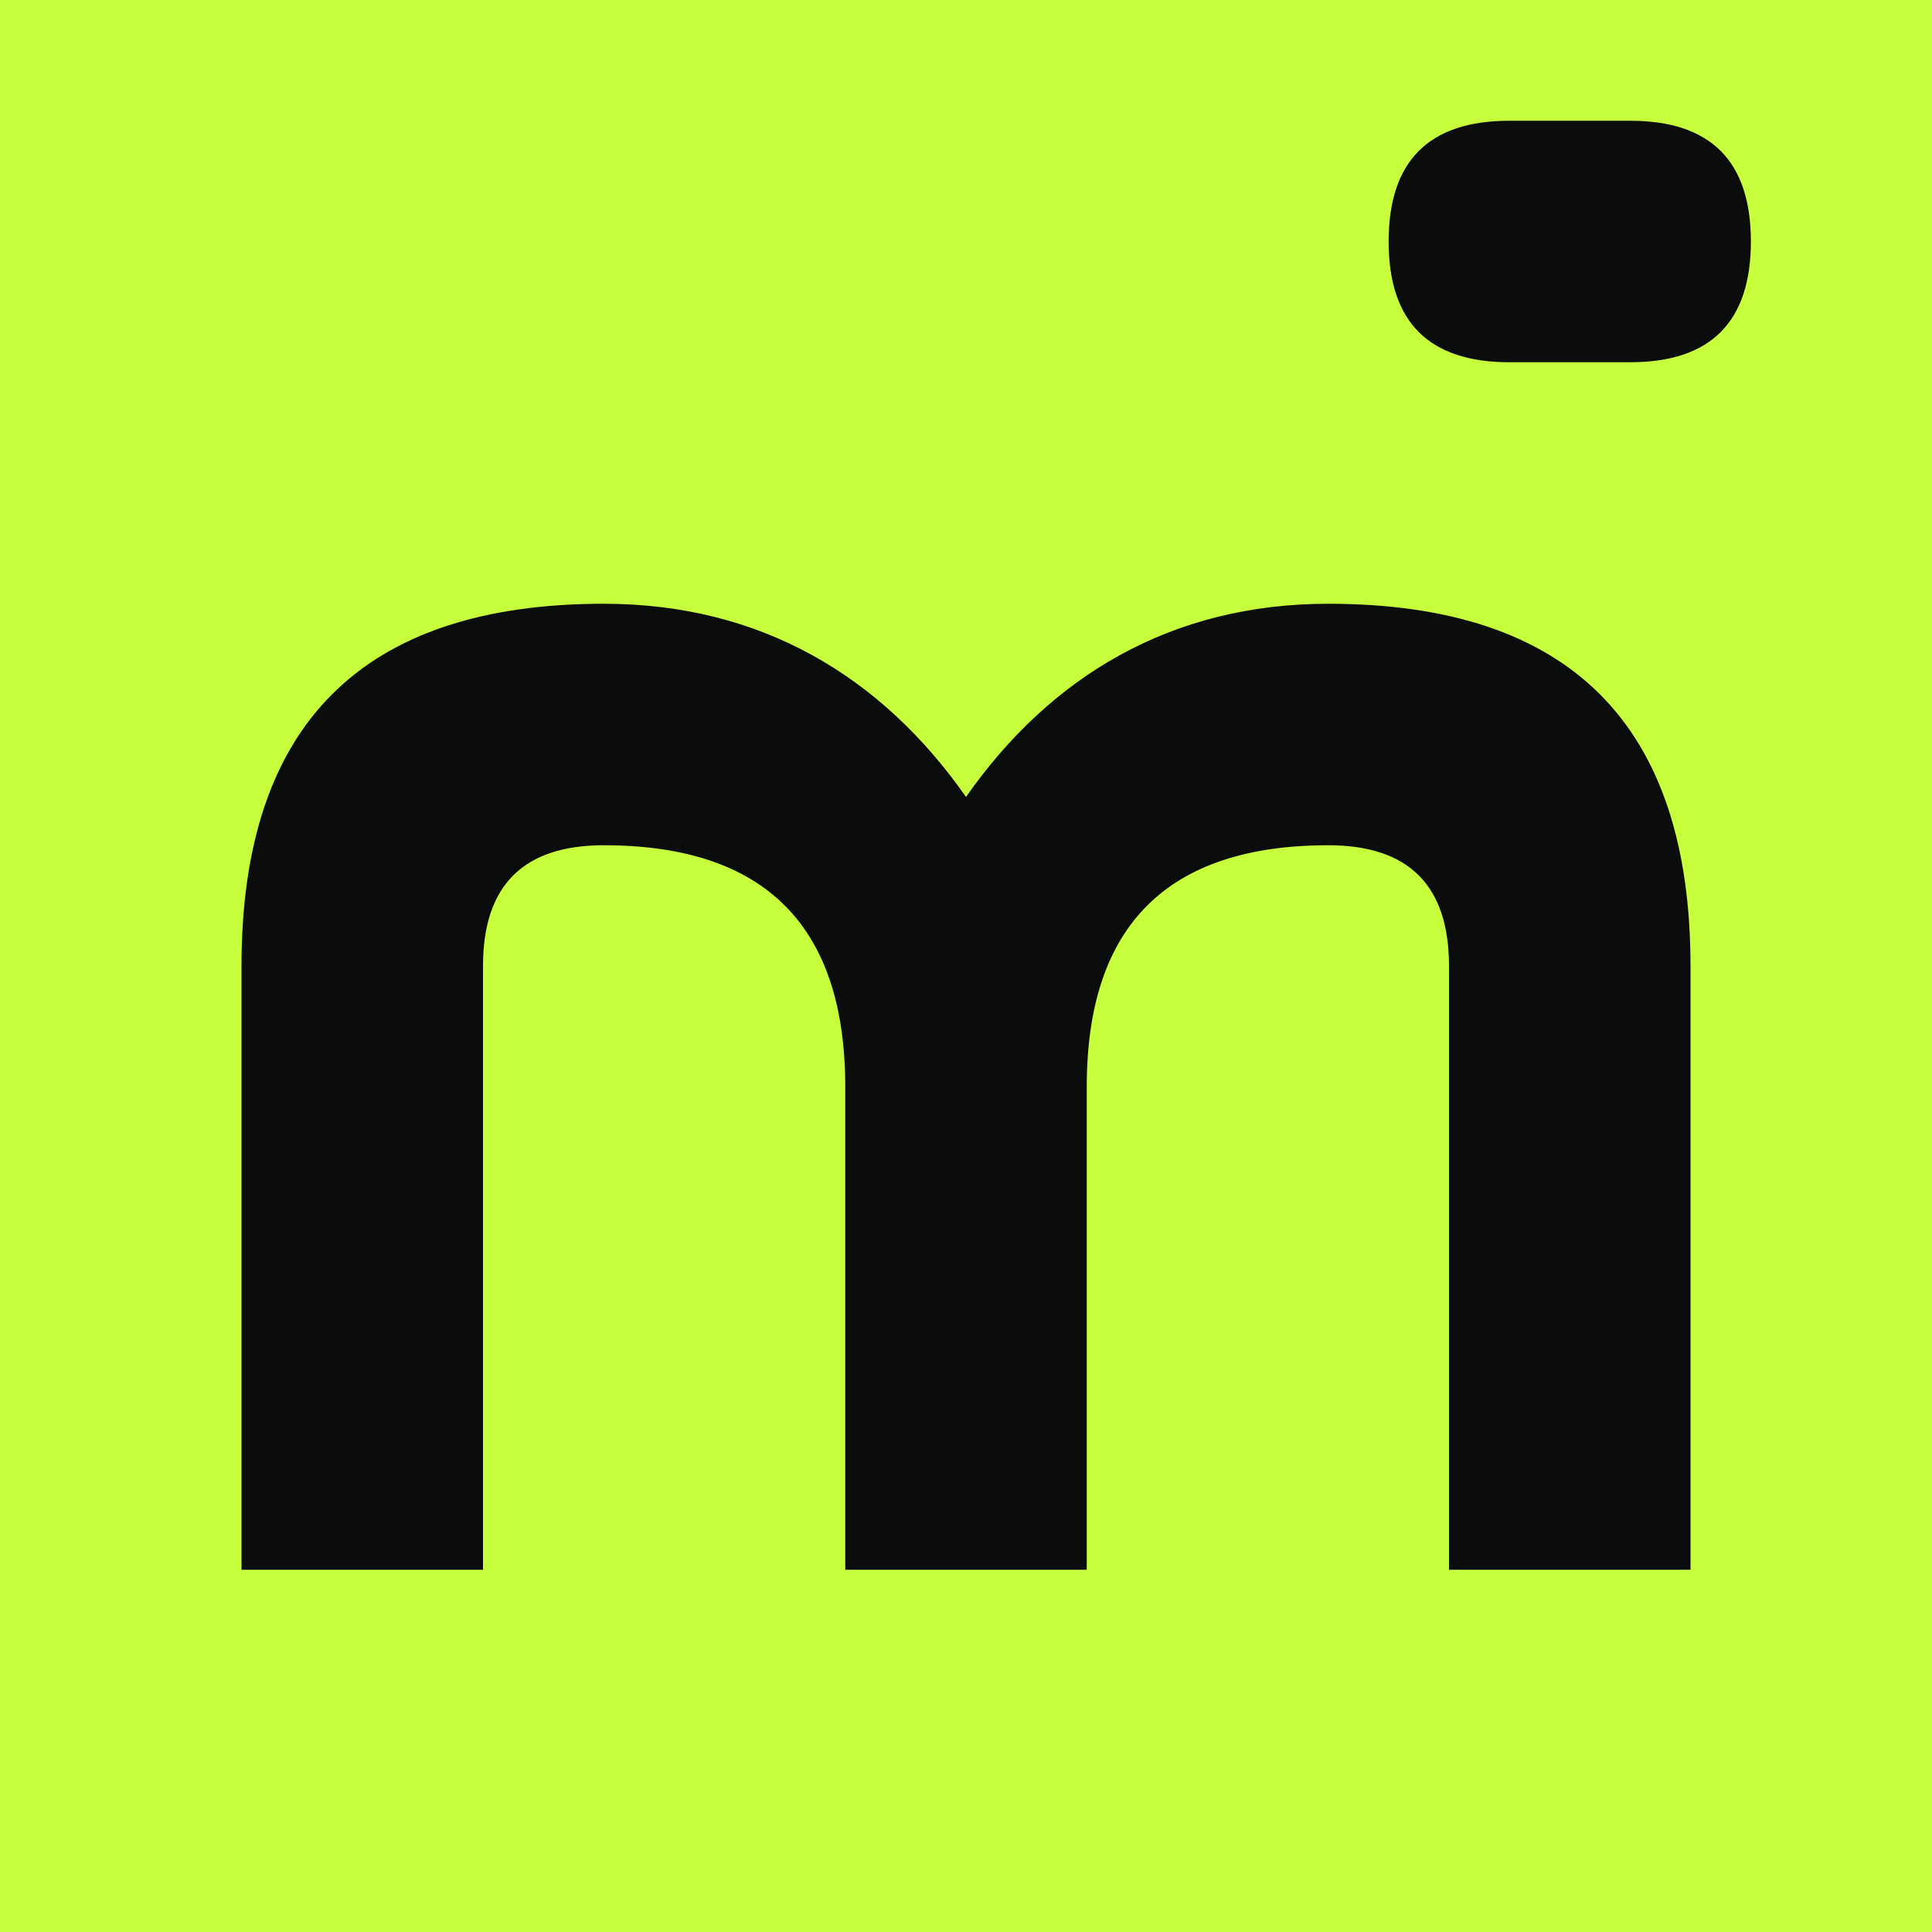
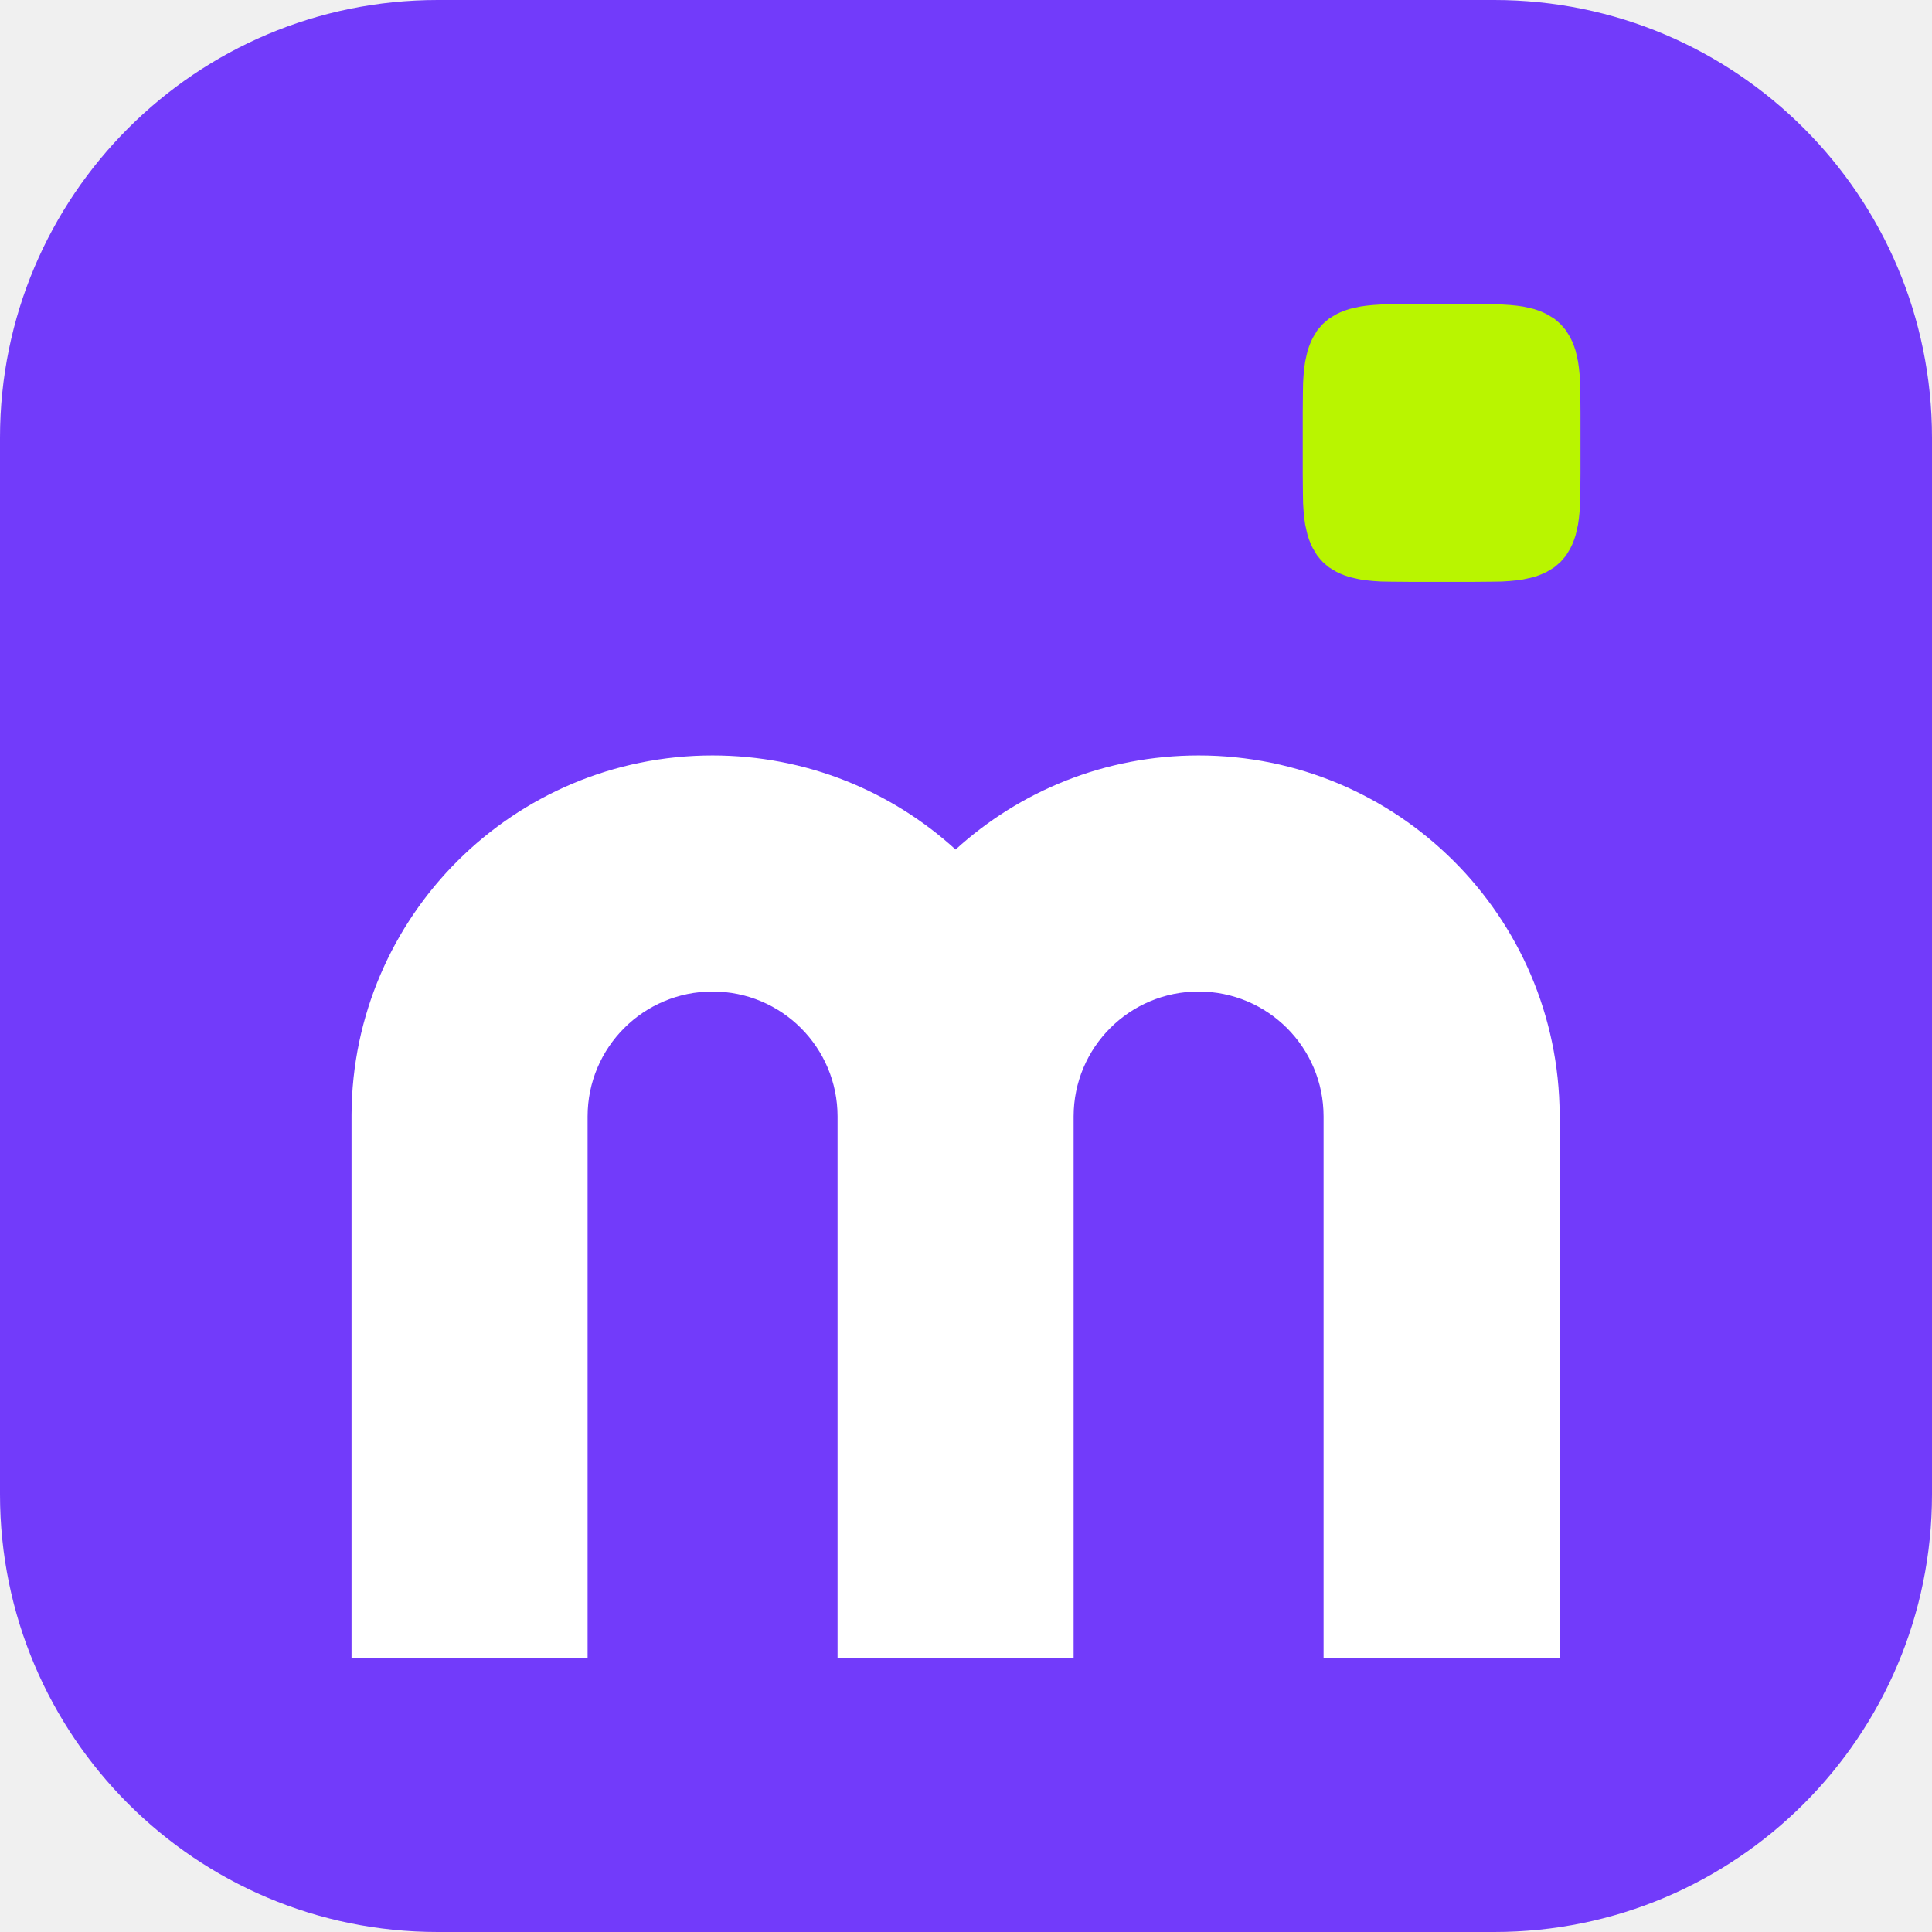
- <svg xmlns="http://www.w3.org/2000/svg" width="16" height="16" viewBox="0 0 16 16" role="img" aria-label="lomi favicon, pixel-fitted m and capsule dot">
-   <rect width="16" height="16" fill="#C8FF3D" />
-   <path d="M2 13 V8 C2 6 3 5 5 5 C6.3 5 7.3 5.6 8 6.6 C8.7 5.6 9.7 5 11 5 C13 5 14 6 14 8 V13 H12 V8 Q12 7 11 7 Q9 7 9 9 V13 H7 V9 Q7 7 5 7 Q4 7 4 8 V13 Z" fill="#0B0D0C" fill-rule="evenodd" />
-   <path d="M12.5,1 H13.5 Q14.5,1 14.5,2 V2 Q14.5,3 13.5,3 H12.5 Q11.5,3 11.5,2 V2 Q11.5,1 12.5,1 Z" fill="#0B0D0C" fill-rule="evenodd" />
+ <svg xmlns="http://www.w3.org/2000/svg" width="1024" height="1024" viewBox="0 0 1024 1024" role="img" aria-label="Lomi">
+   <rect width="1024" height="1024" rx="232" fill="#723BFA" />
+   <g transform="translate(186.32 161.20) scale(0.92)">
+     <path d="M416 468C416 428.2 448.2 396 488 396C527.8 396 560 428.2 560 468V780H696V467H696C695.5 352.6 602.5 260 488 260C434.1 260 385 280.5 348 314.2C311 280.5 261.9 260 208 260C93.5 260 0.5 352.6 0 467H0V780H136V468C136 428.2 168.2 396 208 396C247.8 396 280 428.2 280 468V780H416Z" fill="#FFFFFF" />
+     <path d="M708 62.4 707.9 50.9 707.8 45.2 707.5 40.6 707.1 36.6 706.6 33.1 705.9 29.9 705.2 26.9 704.3 24.2 703.3 21.7 702.2 19.4 700.9 17.2 699.6 15.1 698.1 13.3 696.5 11.5 694.7 9.9 692.9 8.4 690.8 7.1 688.6 5.8 686.3 4.7 683.8 3.7 681.1 2.8 678.1 2.1 674.9 1.4 671.4 0.9 667.4 0.5 662.8 0.2 657.1 0.1 645.6 0H610.4L598.9 0.1L593.2 0.2L588.6 0.5L584.6 0.9L581.1 1.4L577.9 2.1L574.9 2.8L572.2 3.7L569.7 4.7L567.4 5.8L565.2 7.1L563.1 8.4L561.3 9.9L559.5 11.5L557.9 13.3L556.4 15.1L555.1 17.2L553.8 19.4L552.7 21.7L551.7 24.2L550.8 26.9L550.1 29.9L549.4 33.1L548.9 36.6L548.5 40.6L548.2 45.2L548.1 50.9L548 62.4V97.6L548.1 109.1L548.2 114.8L548.5 119.4L548.9 123.4L549.4 126.9L550.1 130.1L550.8 133.1L551.7 135.8L552.7 138.3L553.8 140.6L555.1 142.8L556.4 144.9L557.9 146.7L559.5 148.5L561.3 150.1L563.1 151.6L565.2 152.9L567.4 154.2L569.7 155.3L572.2 156.3L574.9 157.2L577.9 157.9L581.1 158.6L584.6 159.1L588.6 159.5L593.2 159.8L598.9 159.9L610.4 160H645.6L657.1 159.9L662.8 159.8L667.4 159.5L671.4 159.1L674.9 158.6L678.1 157.9L681.1 157.2L683.8 156.3L686.3 155.3L688.6 154.2L690.8 152.9L692.9 151.6L694.7 150.1L696.5 148.5L698.1 146.7L699.6 144.9L700.9 142.8L702.2 140.6L703.3 138.3L704.3 135.8L705.2 133.1L705.9 130.1L706.6 126.9L707.1 123.4L707.5 119.4L707.8 114.8L707.9 109.1L708 97.6Z" fill="#B9F500" />
+   </g>
</svg>
